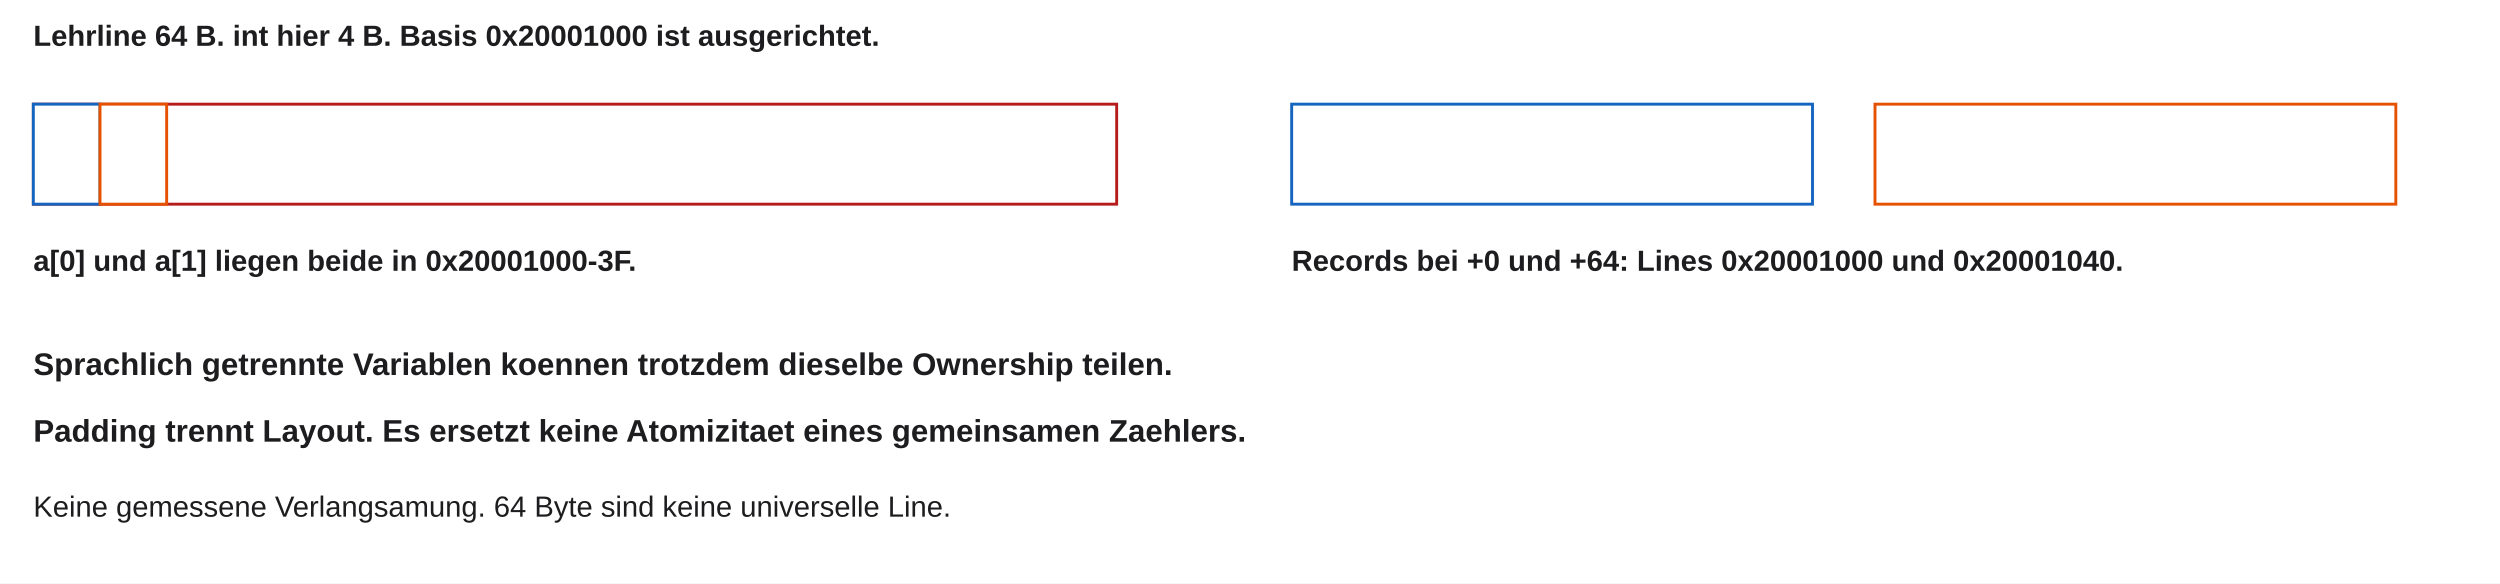
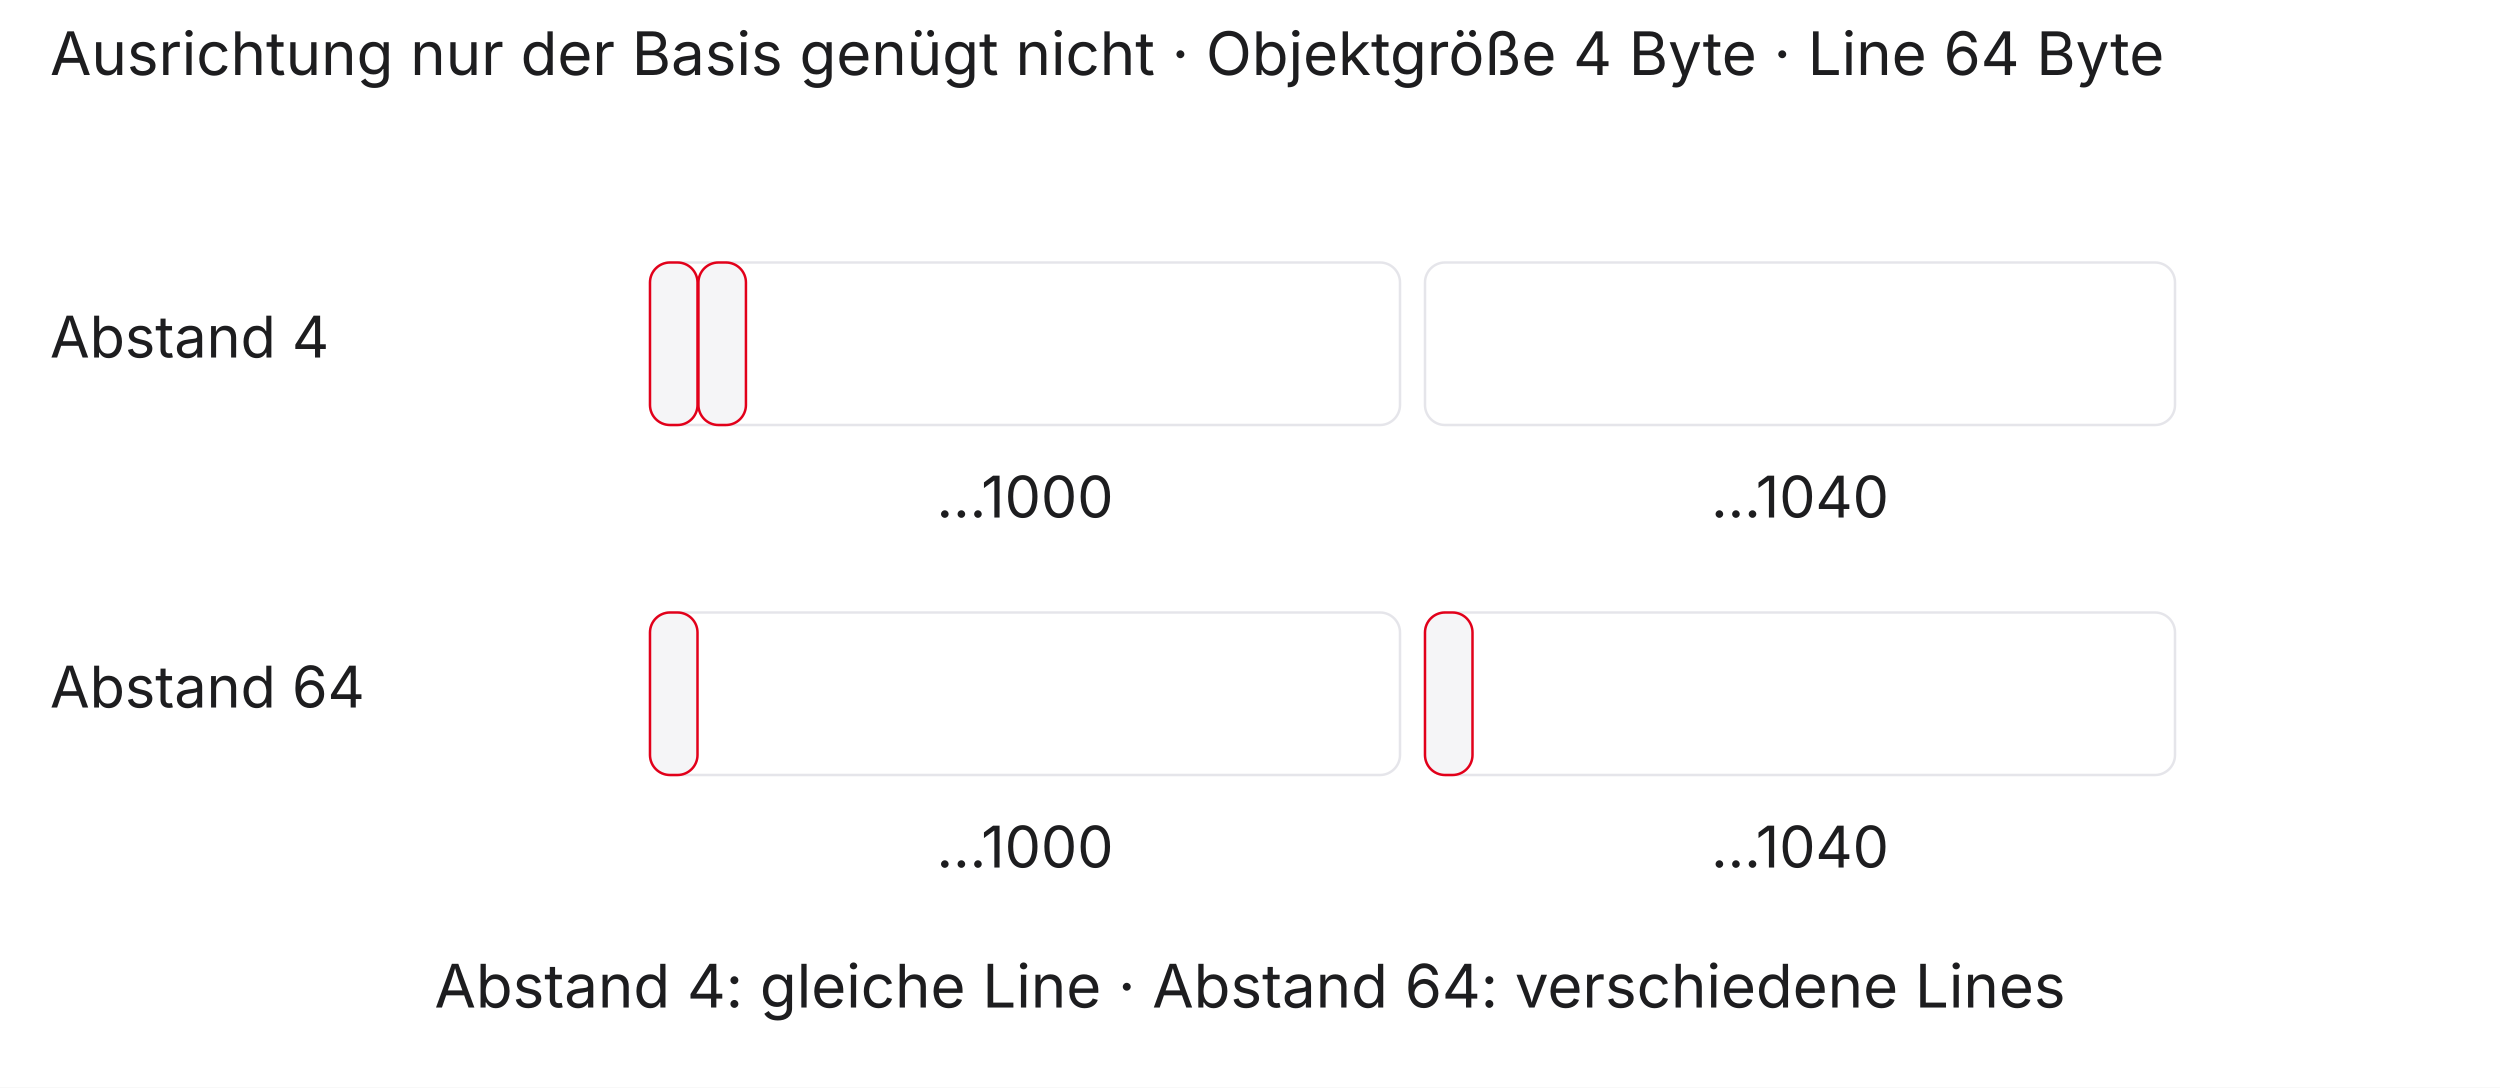
- <svg xmlns="http://www.w3.org/2000/svg" viewBox="0 0 1200 280" width="1200" height="280">
-   <rect width="1200" height="280" fill="#fff" />
-   <style>text{font-family:Arial,Helvetica,sans-serif;fill:#1D1D1F}</style>
-   <text x="16" y="22" font-size="14" font-weight="600" fill="#1D1D1F" text-anchor="start">Lehrline 64 B. int hier 4 B. Basis 0x20001000 ist ausgerichtet.</text>
-   <rect x="16" y="50" width="520" height="48" fill="#fff" stroke="#B71C1C" stroke-width="1.4" />
-   <rect x="16" y="50" width="32" height="48" fill="#fff" stroke="#1565C0" stroke-width="1.4" />
-   <rect x="48" y="50" width="32" height="48" fill="#fff" stroke="#E65100" stroke-width="1.4" />
-   <text x="16" y="130" font-size="14" font-weight="600" fill="#B71C1C" text-anchor="start">a[0] und a[1] liegen beide in 0x20001000-3F.</text>
-   <rect x="620" y="50" width="250" height="48" fill="#fff" stroke="#1565C0" stroke-width="1.4" />
-   <rect x="900" y="50" width="250" height="48" fill="#fff" stroke="#E65100" stroke-width="1.4" />
-   <text x="620" y="130" font-size="14" font-weight="600" fill="#1B5E20" text-anchor="start">Records bei +0 und +64: Lines 0x20001000 und 0x20001040.</text>
-   <text x="16" y="180" font-size="15" font-weight="600" fill="#1D1D1F" text-anchor="start">Sprachlich getrennte Variablen koennen trotzdem dieselbe Ownership teilen.</text>
-   <text x="16" y="212" font-size="15" font-weight="600" fill="#B71C1C" text-anchor="start">Padding trennt Layout. Es ersetzt keine Atomizitaet eines gemeinsamen Zaehlers.</text>
-   <text x="16" y="248" font-size="14" font-weight="400" fill="#5F6368" text-anchor="start">Keine gemessene Verlangsamung. 64 Byte sind keine universelle Line.</text>
+ <svg xmlns="http://www.w3.org/2000/svg" width="1000" height="435" viewBox="0 0 1000 435" role="img" aria-labelledby="title">
+   <style>text{font-family:Inter,Arial,Helvetica,sans-serif;font-weight:400}</style>
+   <defs>
+     <marker id="arrow" markerWidth="10" markerHeight="10" refX="8" refY="3" orient="auto" markerUnits="strokeWidth">
+       <path d="M0,0 L8,3 L0,6" fill="#1D1D1F" />
+     </marker>
+   </defs>
+   <rect width="1000" height="435" fill="#FFFFFF" />
+   <text x="20" y="30" font-size="24" fill="#1D1D1F" text-anchor="start">Ausrichtung nur der Basis genügt nicht · Objektgröße 4 Byte · Line 64 Byte</text>
+   <text x="20" y="143" font-size="23" fill="#1D1D1F" text-anchor="start">Abstand 4</text>
+   <rect x="260" y="105" width="300" height="65" rx="8" fill="#FFFFFF" stroke="#E5E5EA" />
+   <text x="410" y="207" font-size="23" fill="#1D1D1F" text-anchor="middle">…1000</text>
+   <rect x="570" y="105" width="300" height="65" rx="8" fill="#FFFFFF" stroke="#E5E5EA" />
+   <text x="720" y="207" font-size="23" fill="#1D1D1F" text-anchor="middle">…1040</text>
+   <rect x="260.0" y="105" width="19" height="65" rx="8" fill="#F5F5F7" stroke="#E2001A" />
+   <rect x="279.375" y="105" width="19" height="65" rx="8" fill="#F5F5F7" stroke="#E2001A" />
+   <text x="20" y="283" font-size="23" fill="#1D1D1F" text-anchor="start">Abstand 64</text>
+   <rect x="260" y="245" width="300" height="65" rx="8" fill="#FFFFFF" stroke="#E5E5EA" />
+   <text x="410" y="347" font-size="23" fill="#1D1D1F" text-anchor="middle">…1000</text>
+   <rect x="570" y="245" width="300" height="65" rx="8" fill="#FFFFFF" stroke="#E5E5EA" />
+   <text x="720" y="347" font-size="23" fill="#1D1D1F" text-anchor="middle">…1040</text>
+   <rect x="260.0" y="245" width="19" height="65" rx="8" fill="#F5F5F7" stroke="#E2001A" />
+   <rect x="570.0" y="245" width="19" height="65" rx="8" fill="#F5F5F7" stroke="#E2001A" />
+   <text x="500" y="403" font-size="24" fill="#1D1D1F" text-anchor="middle">Abstand 4: gleiche Line · Abstand 64: verschiedene Lines</text>
</svg>
